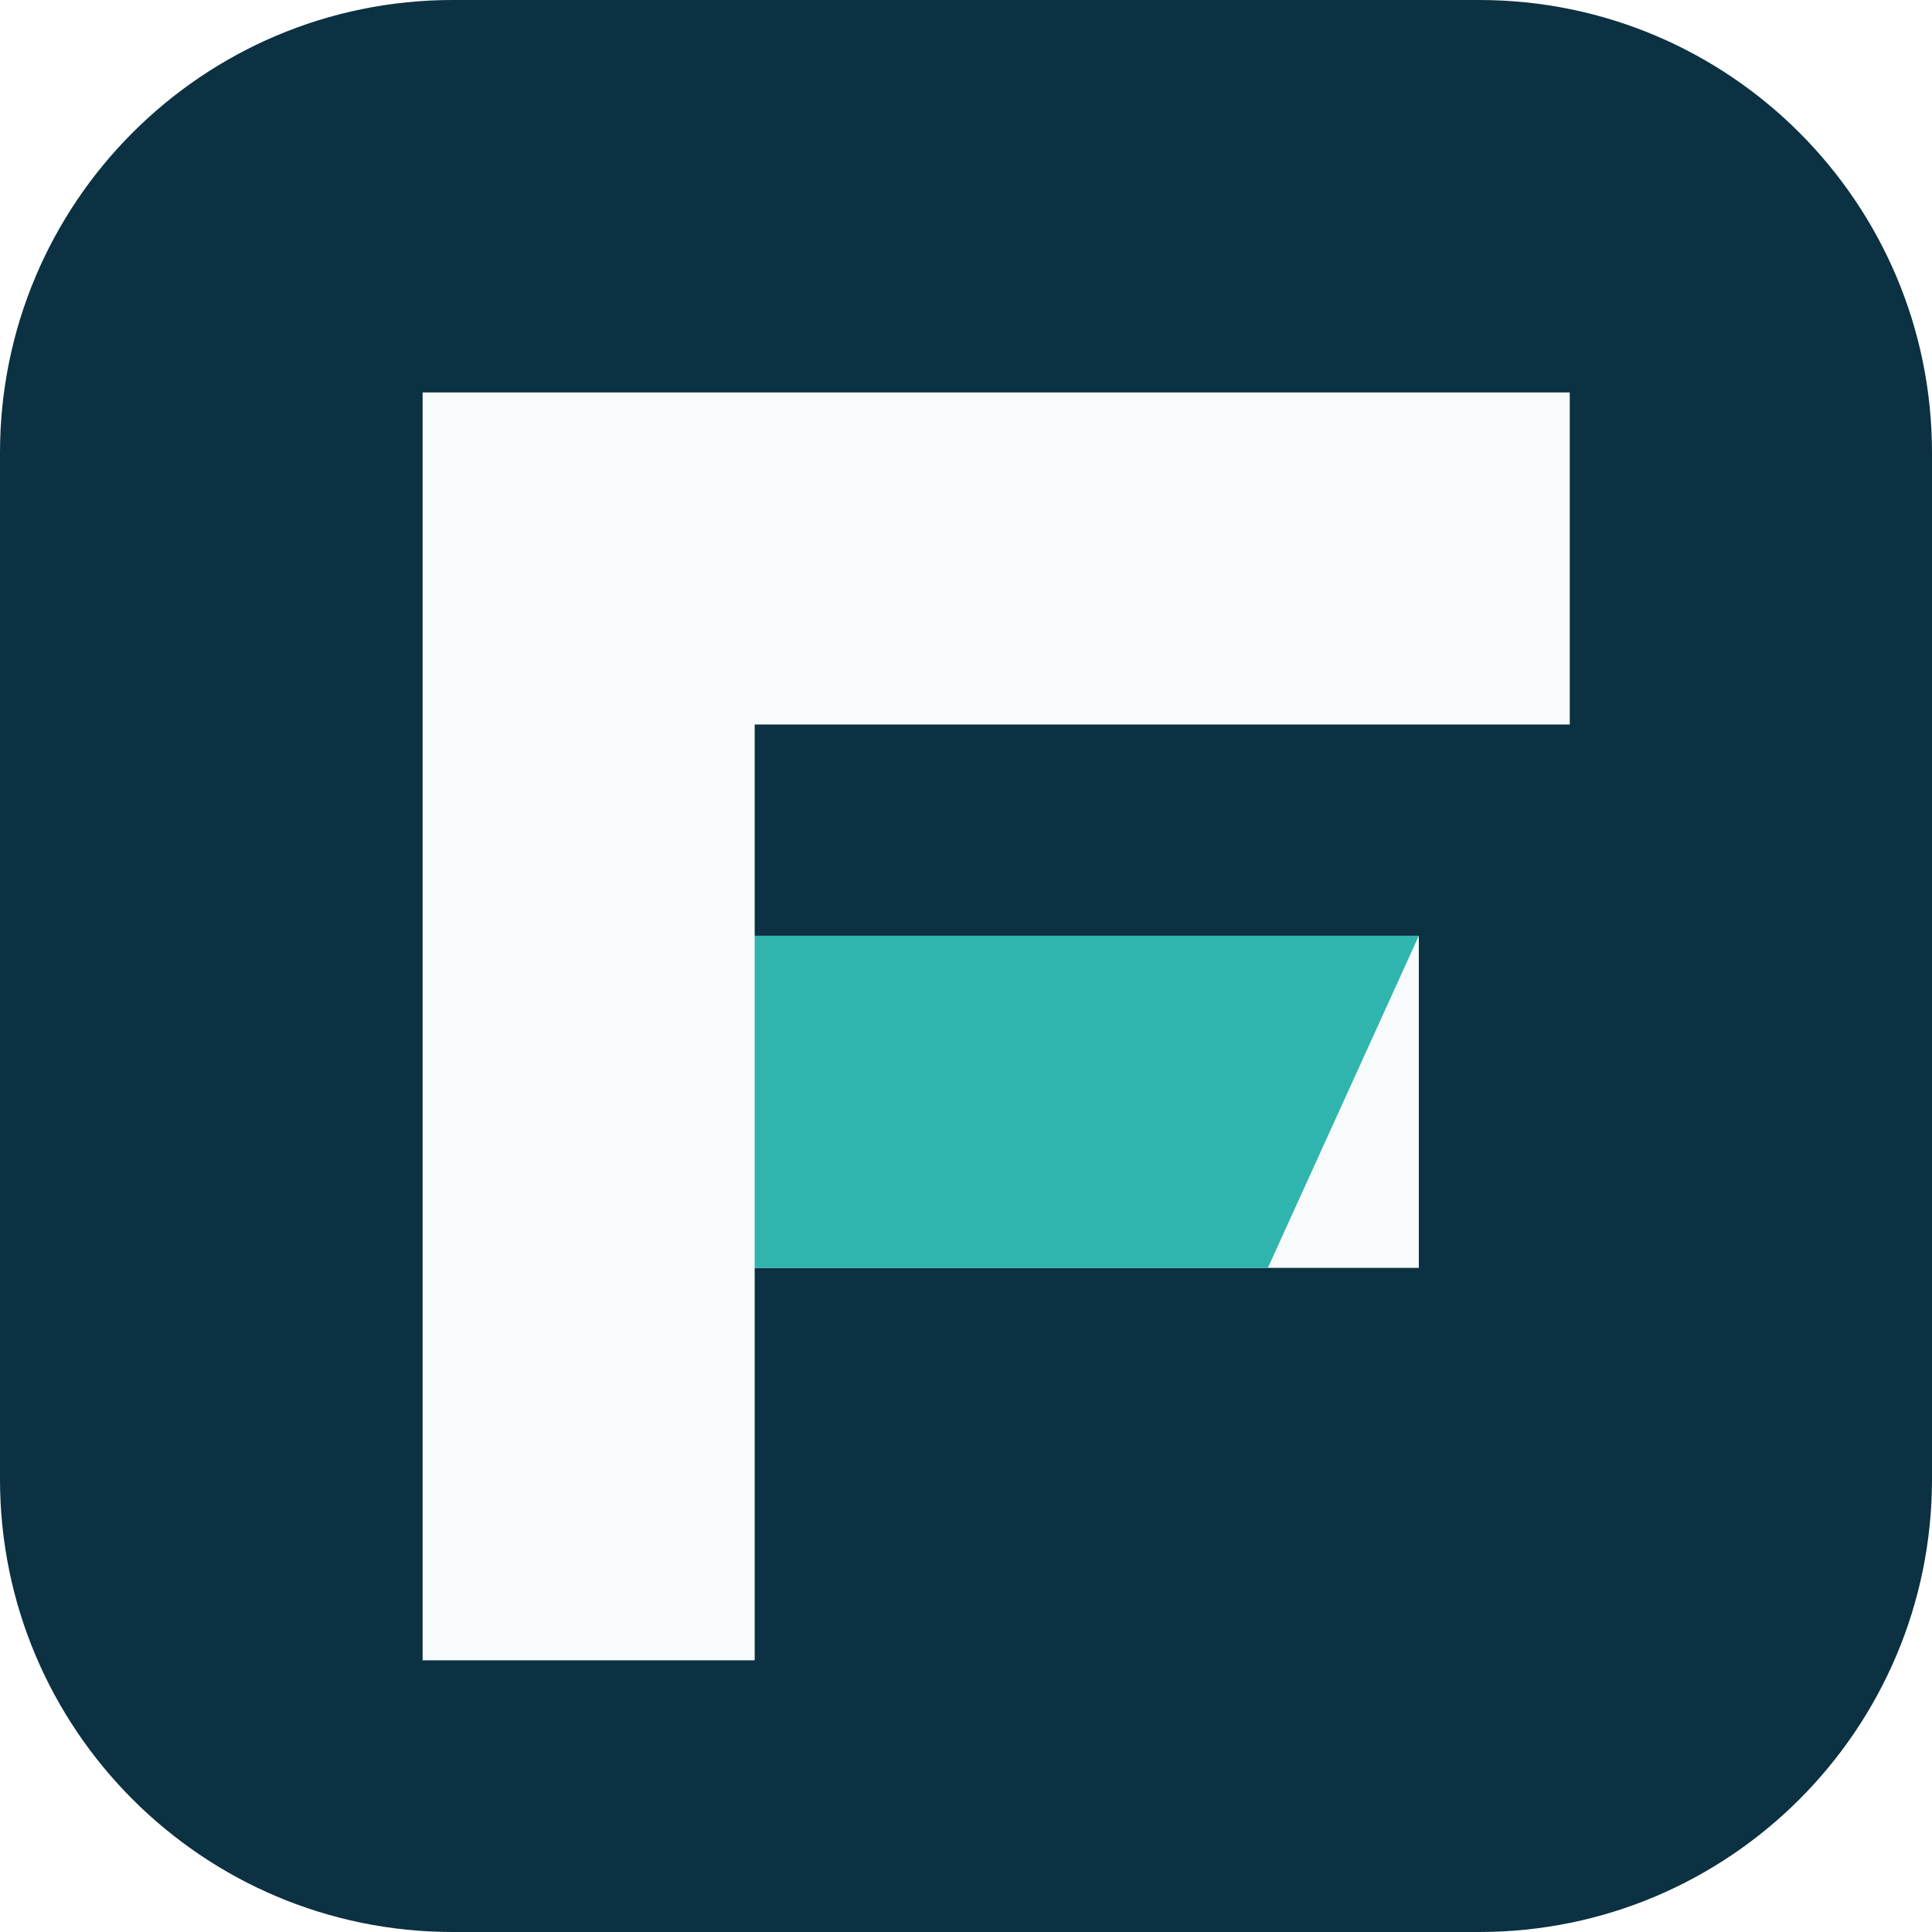
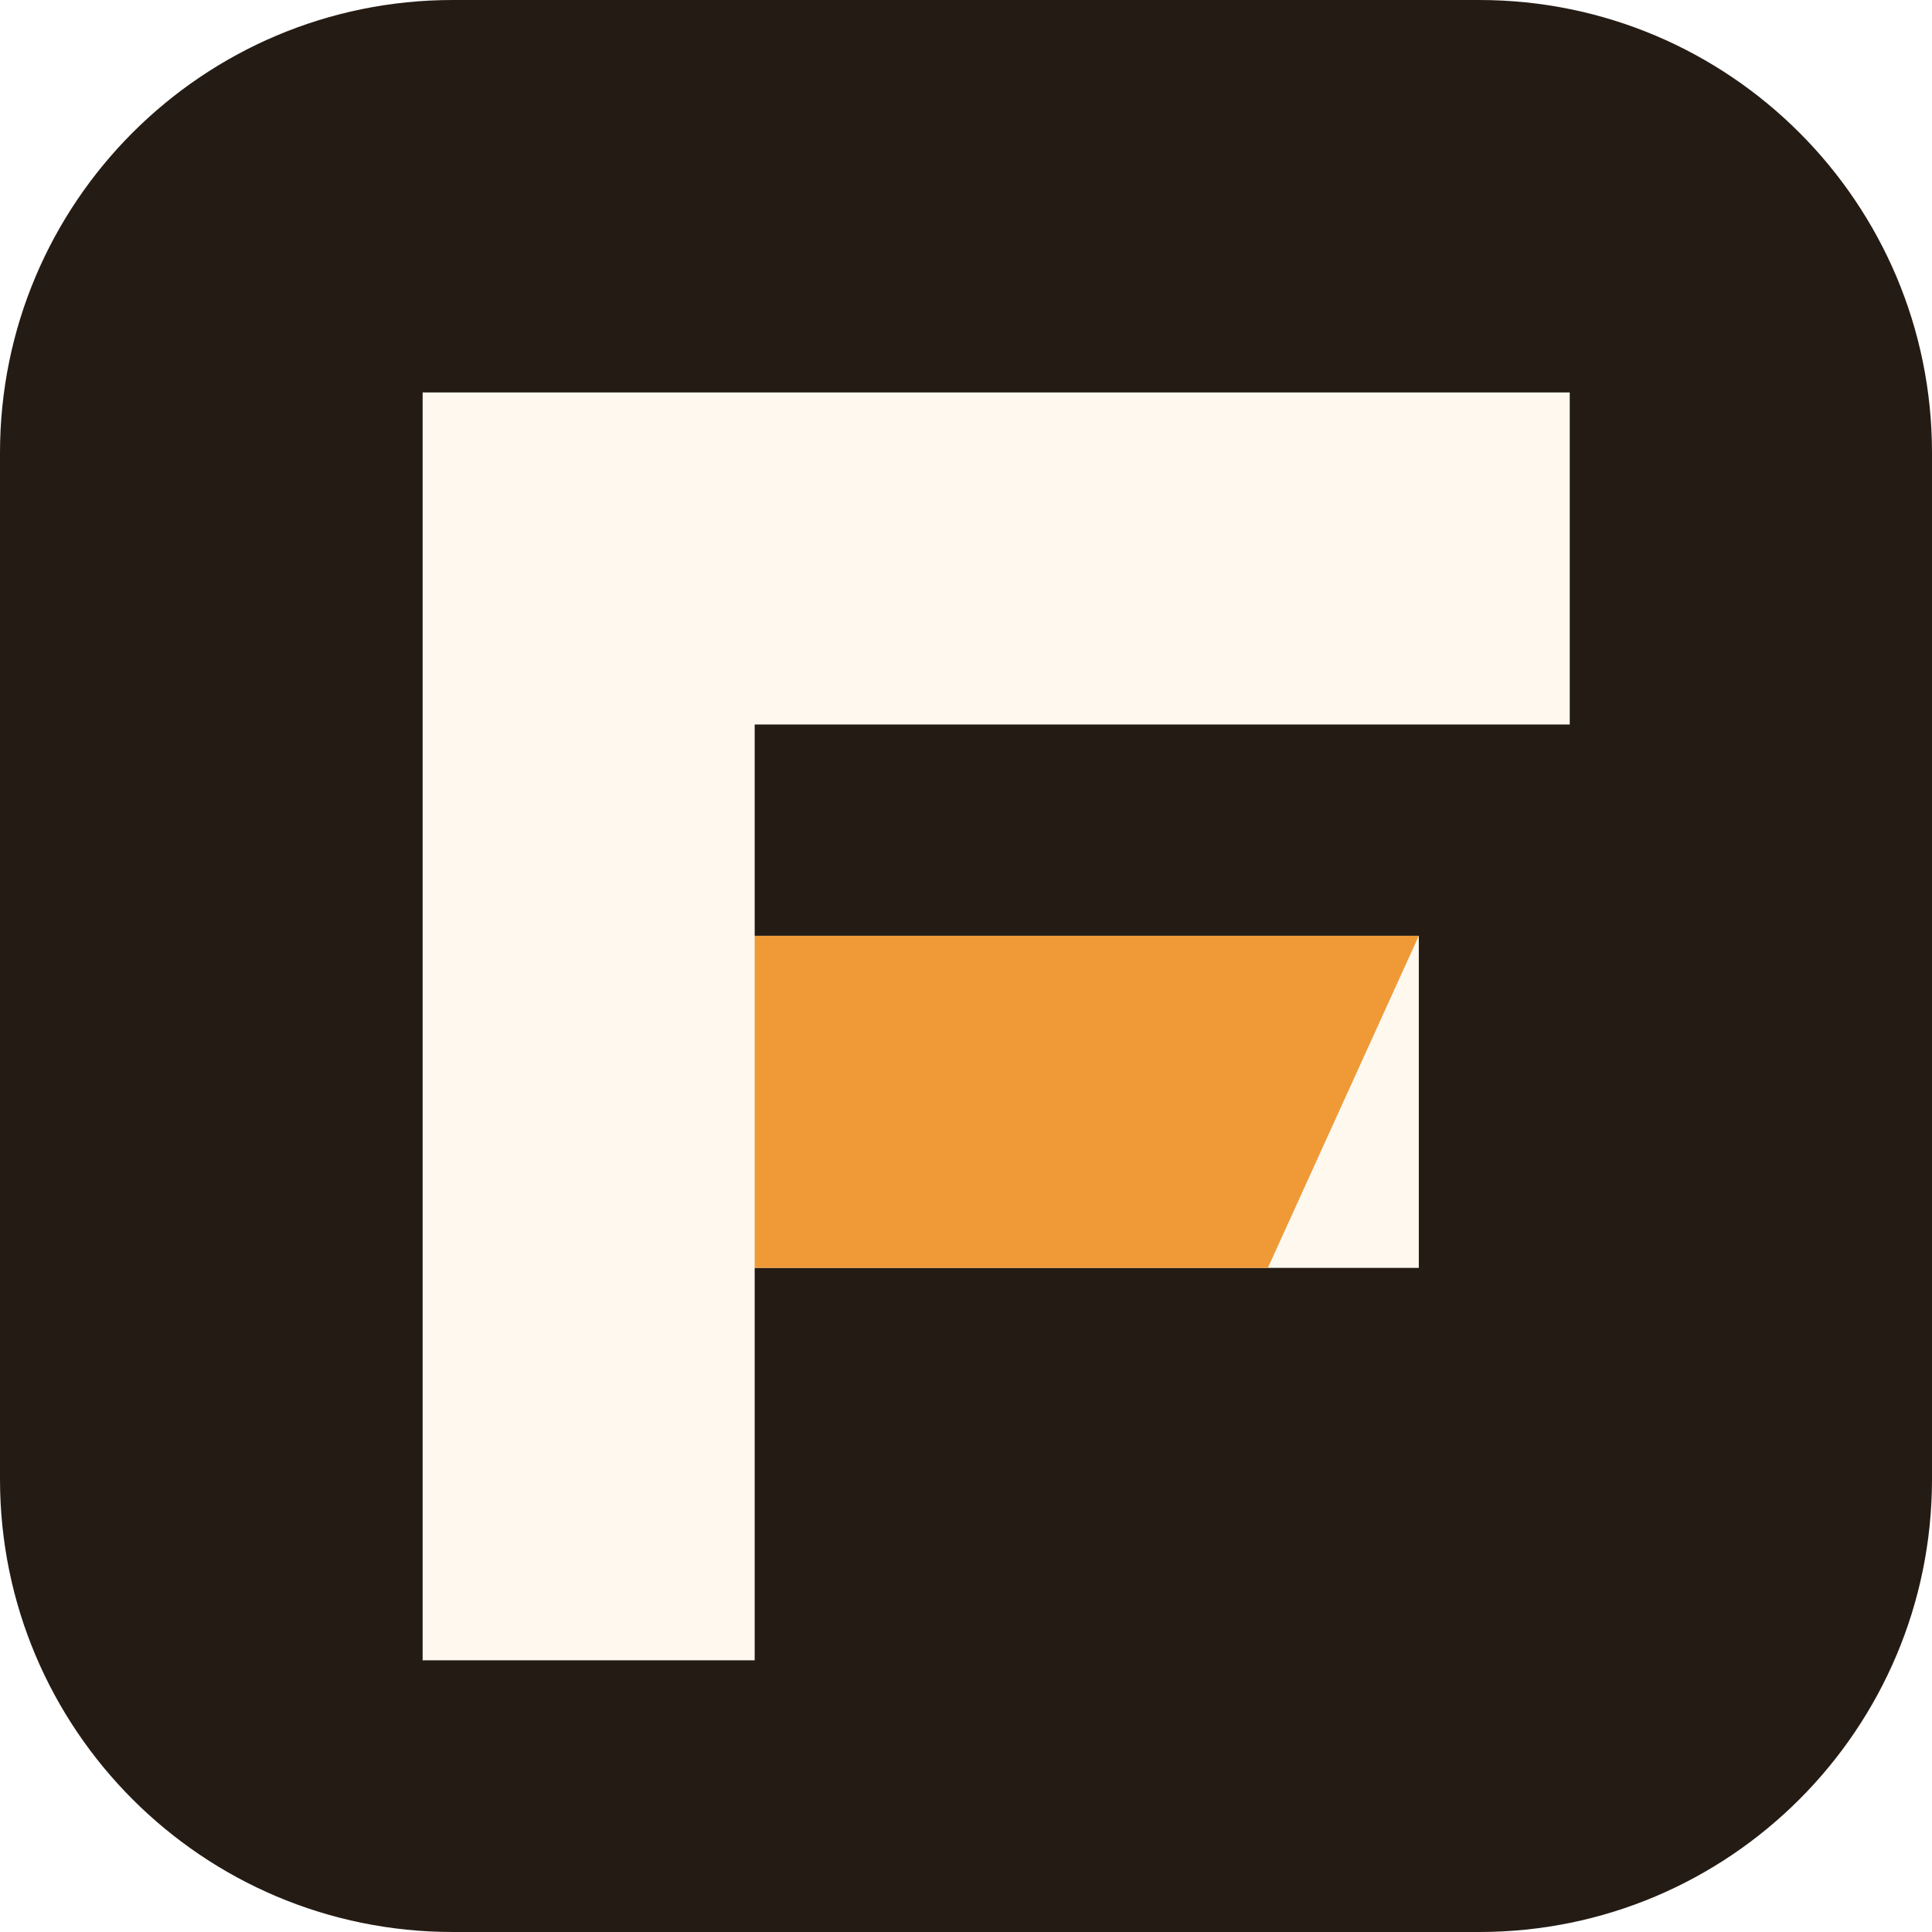
<svg xmlns="http://www.w3.org/2000/svg" viewBox="0 0 64 64">
-   <rect width="64" height="64" rx="15" fill="#0b3142" />
-   <path d="M14 13h38v11H25v7h22v11H25v13H14V13Z" fill="#f7fbfc" />
-   <path d="M25 31h22l-5 11H25V31Z" fill="#2fb5ad" />
+   <rect width="64" height="64" rx="15" fill="#241b14" />
+   <path d="M14 13h38v11H25v7h22v11H25v13H14V13Z" fill="#fff8ef" />
+   <path d="M25 31h22l-5 11H25V31Z" fill="#ef9a36" />
</svg>
